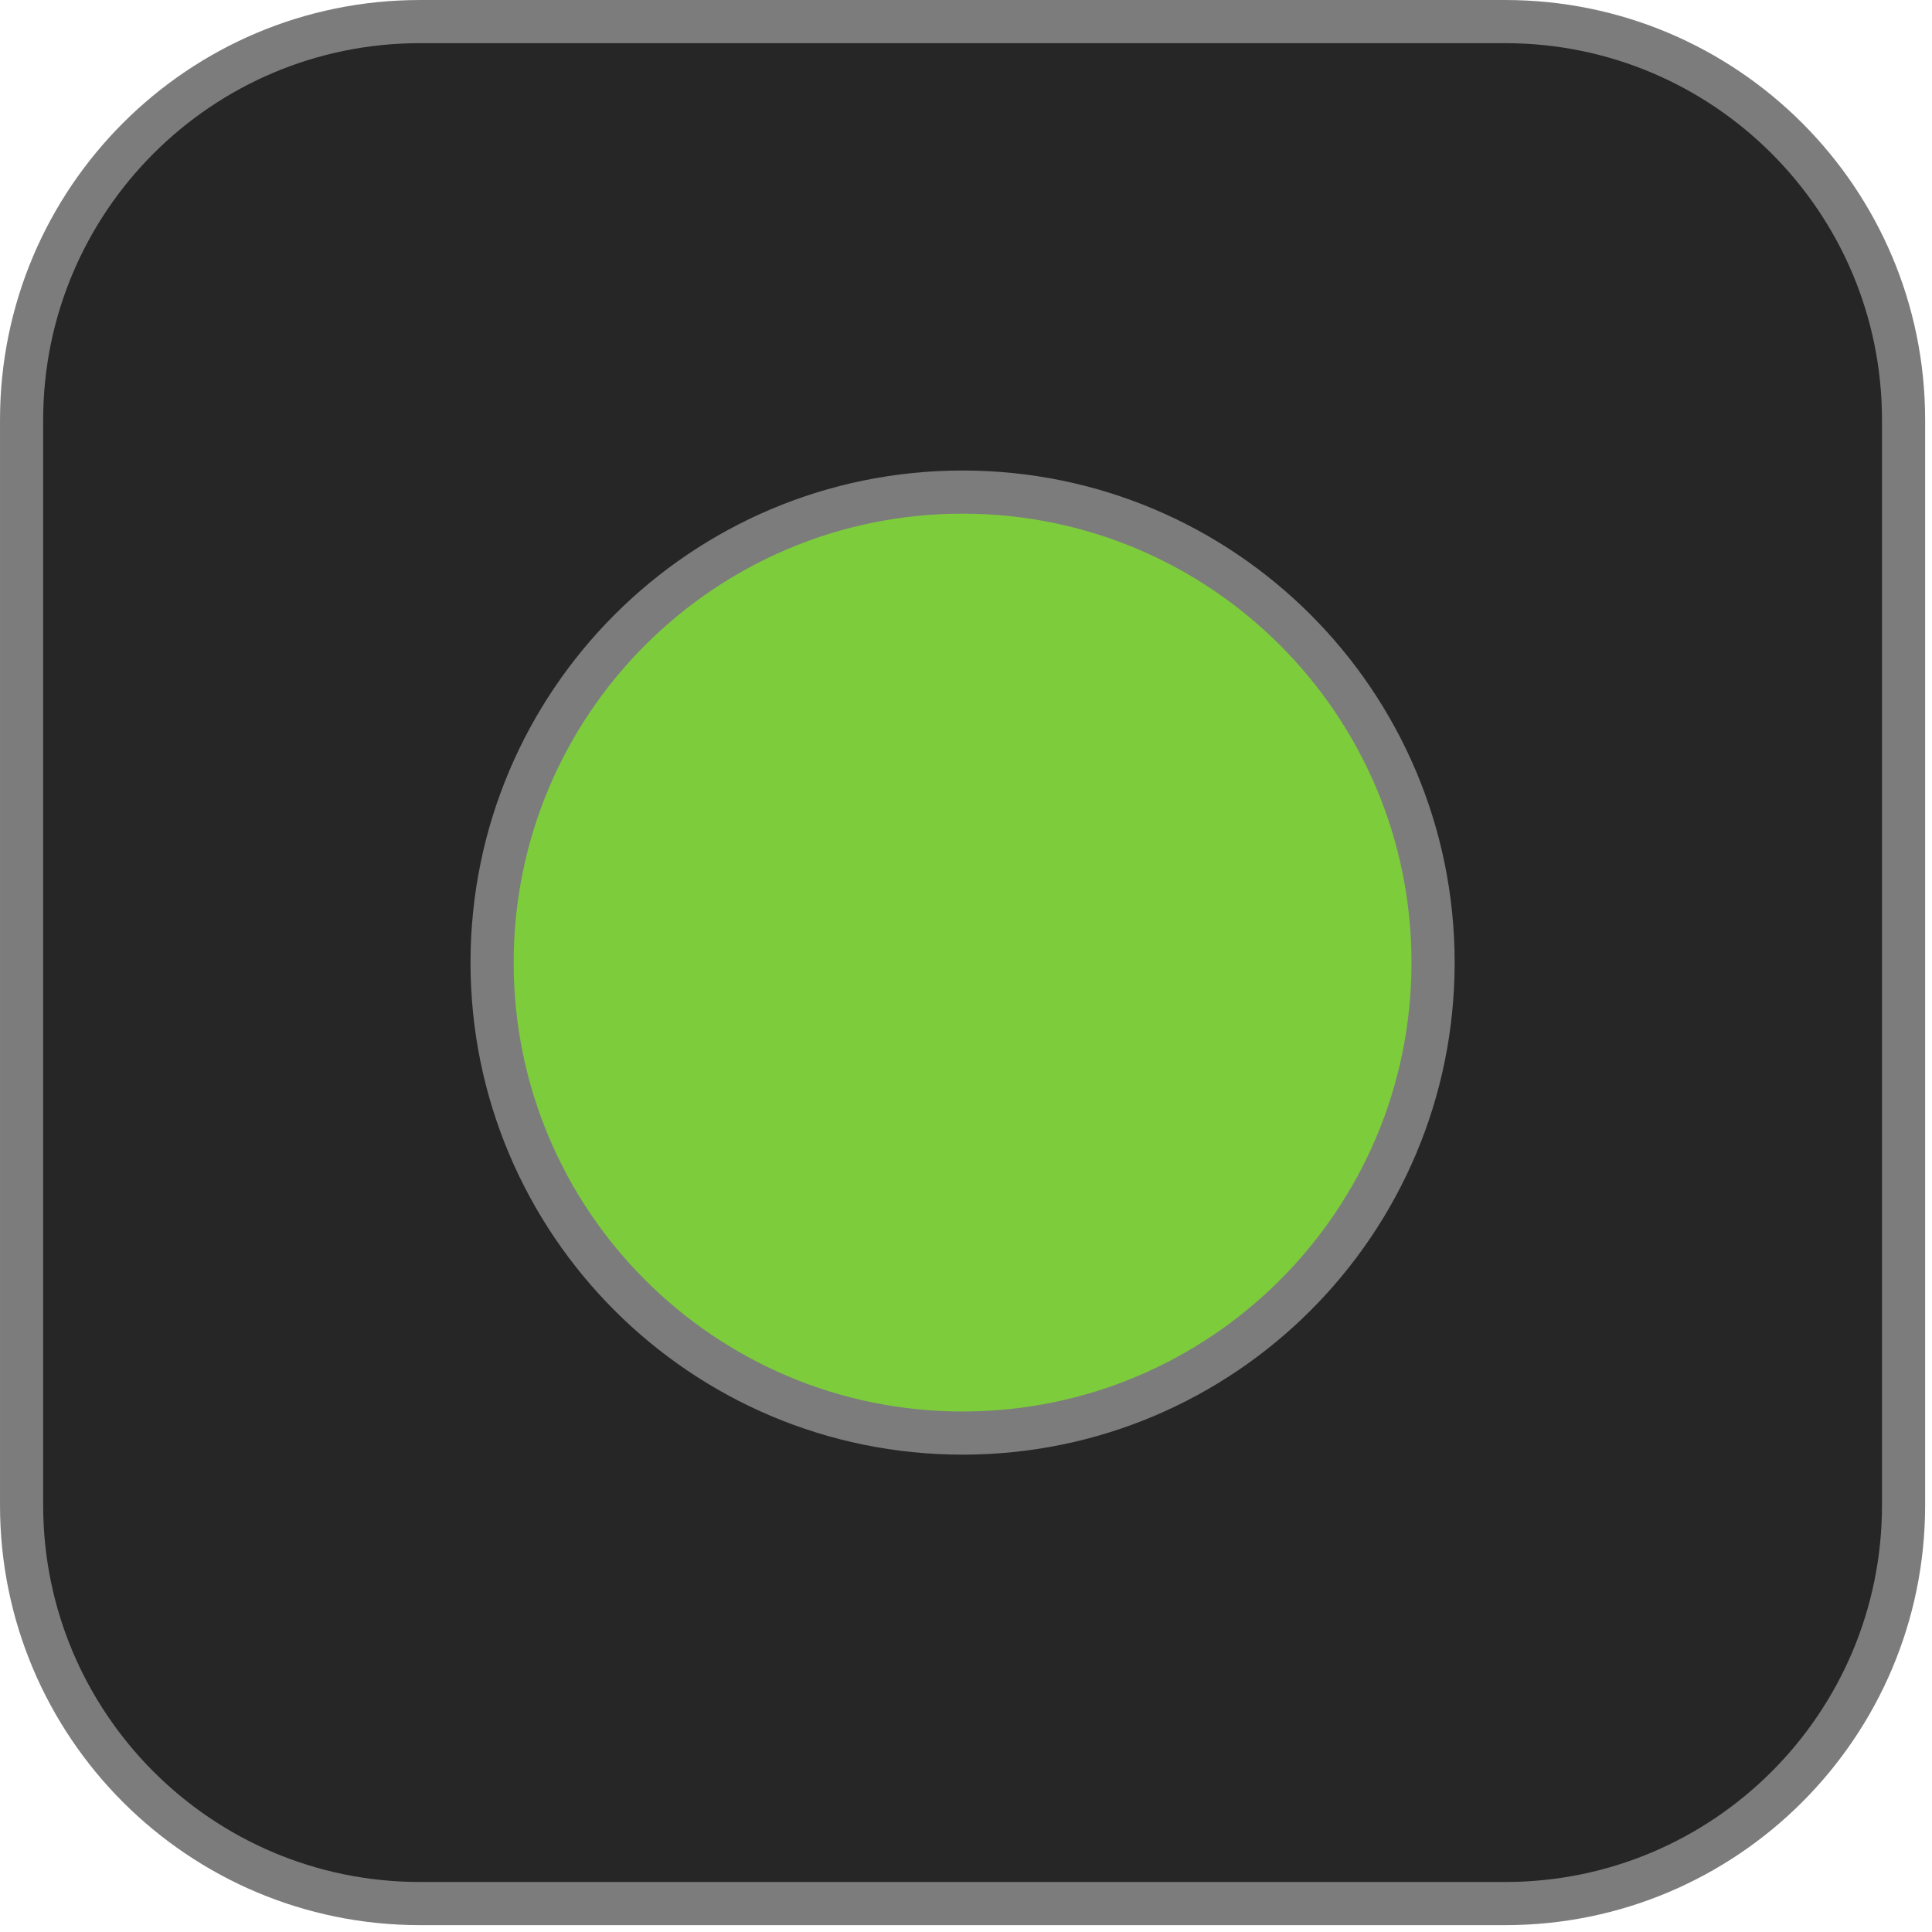
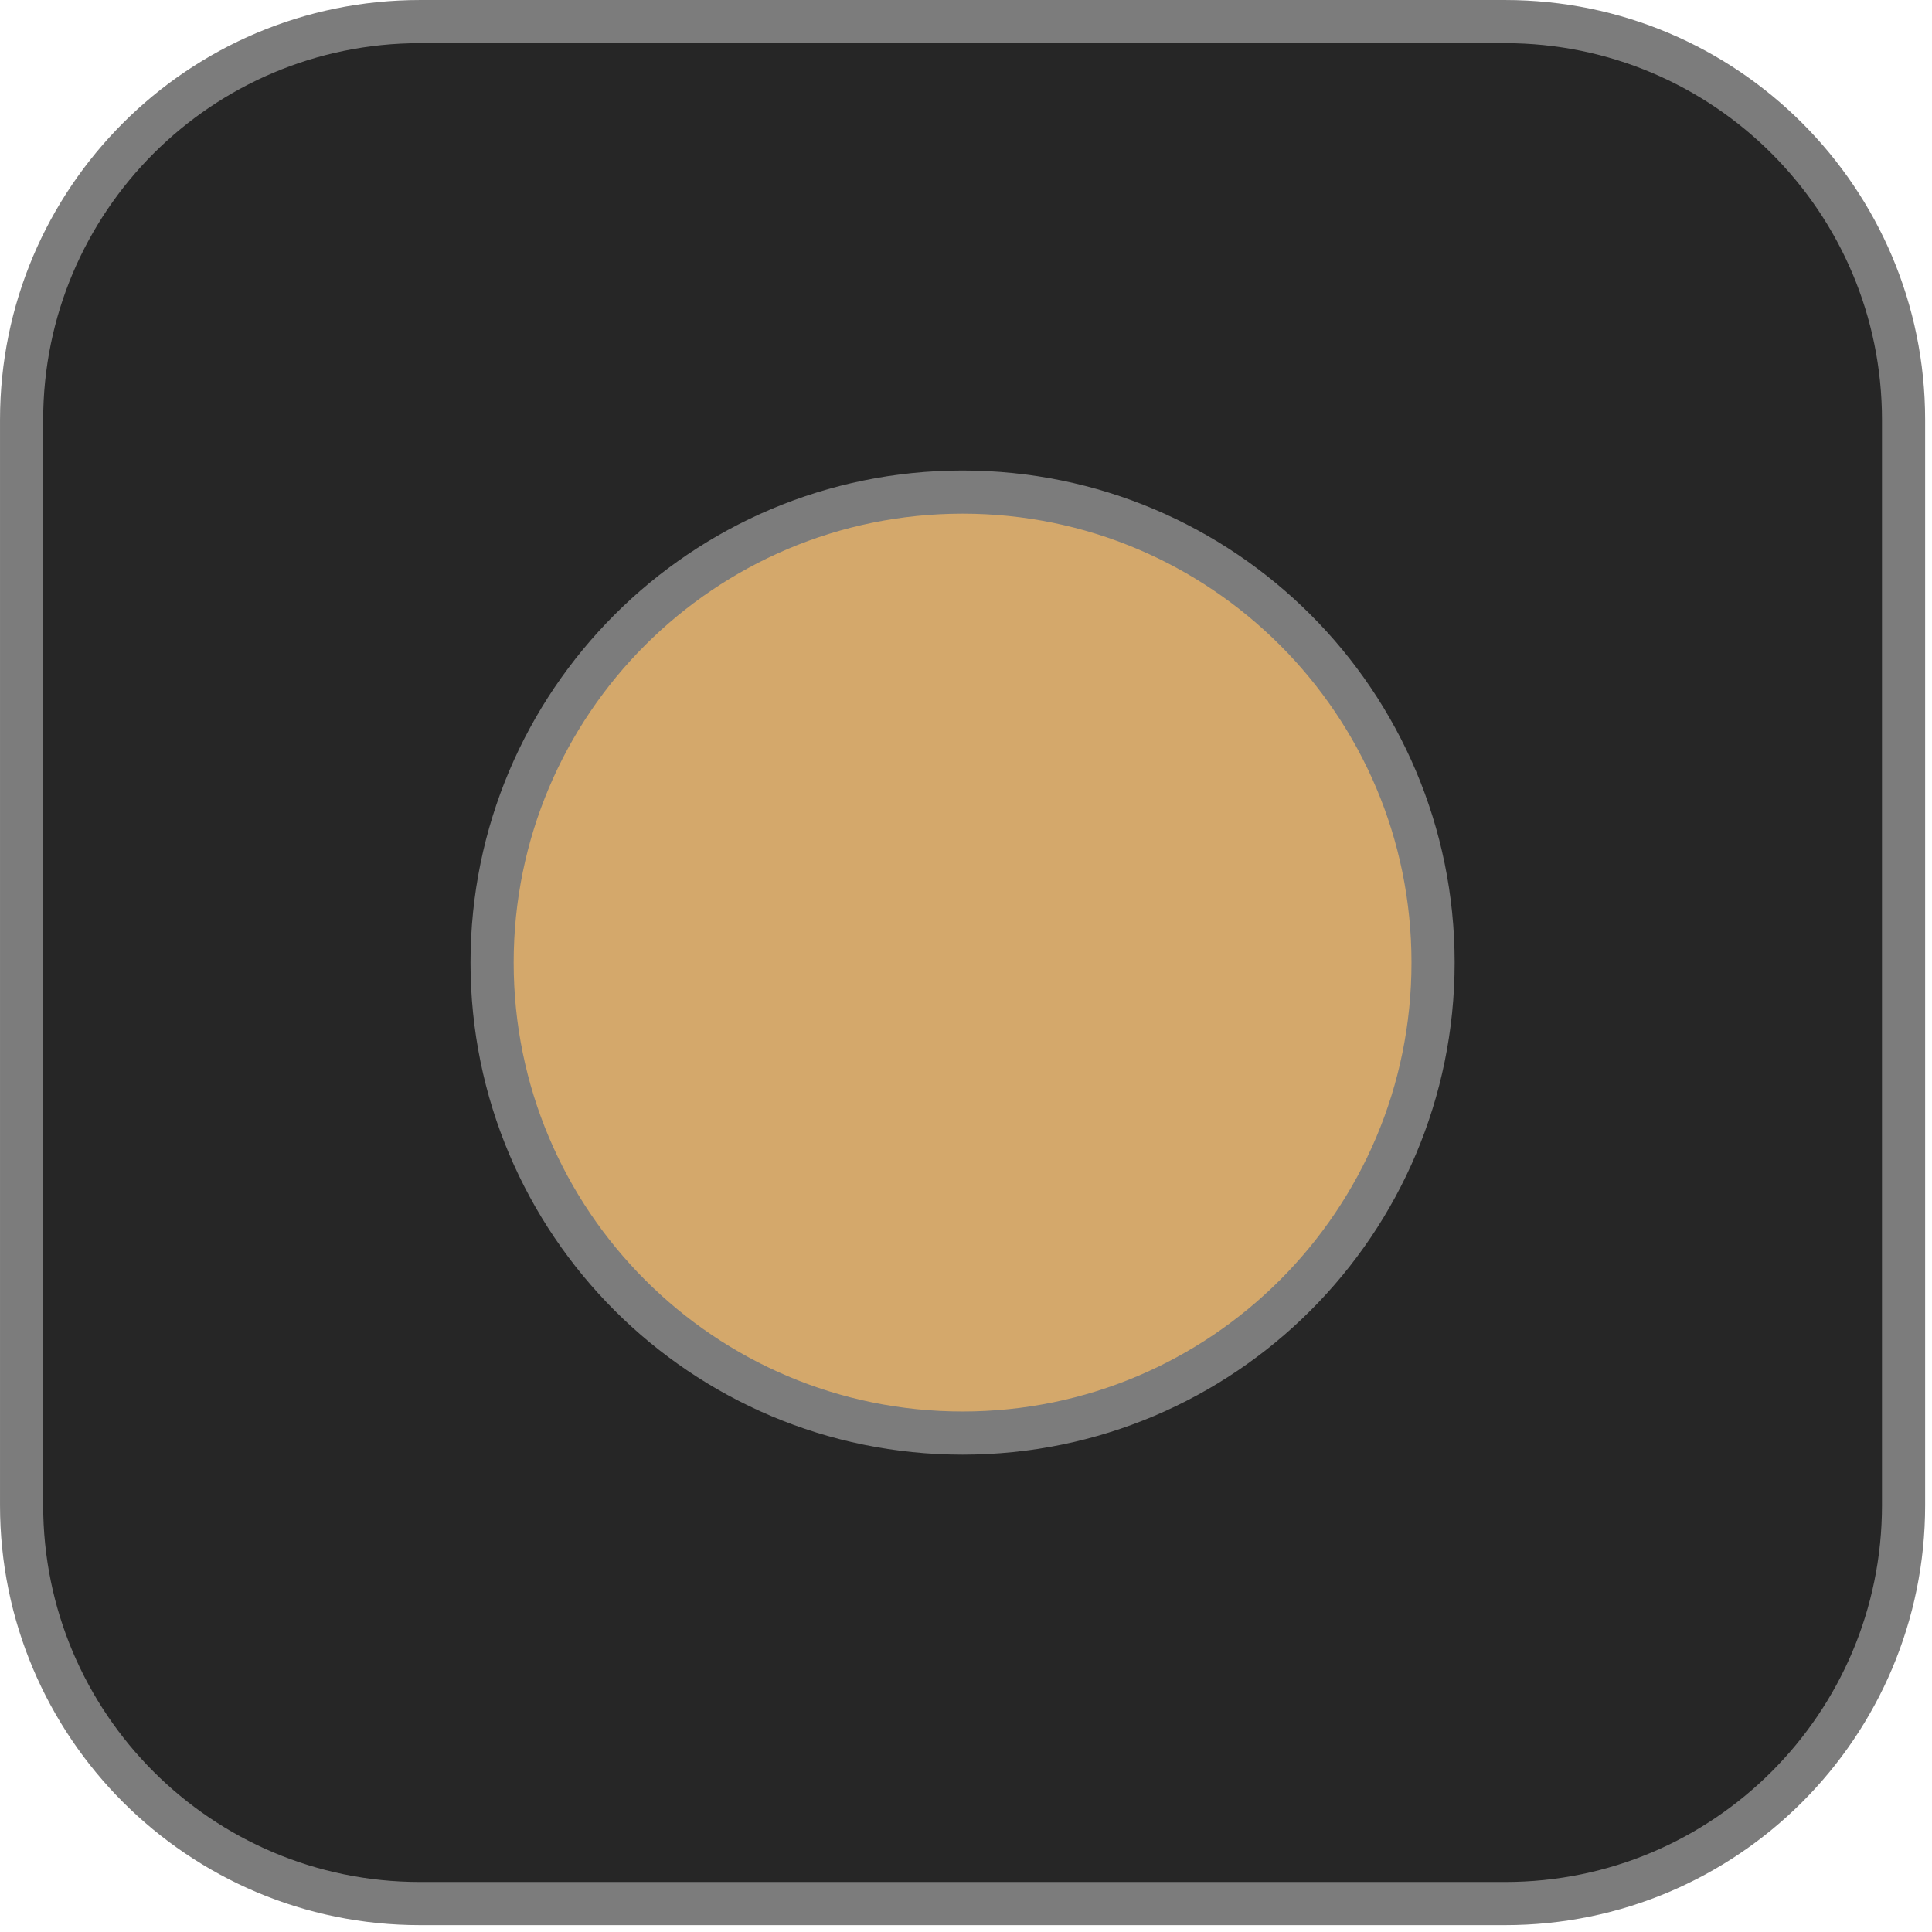
<svg xmlns="http://www.w3.org/2000/svg" width="100%" height="100%" viewBox="0 0 291 291" version="1.1" xml:space="preserve" style="fill-rule:evenodd;clip-rule:evenodd;stroke-linecap:round;stroke-linejoin:round;stroke-miterlimit:1.5;">
  <rect x="3.252" y="3.252" width="283.465" height="283.465" rx="60" ry="60" style="fill:#262626;stroke:#7c7c7c;stroke-width:6.5px;" />
-   <circle cx="144.985" cy="144.985" r="70.866" style="fill:#7dcc3c;stroke:#7c7c7c;stroke-width:6.5px;" />
+   <circle cx="144.985" cy="144.985" r="70.866" style="fill:#d4a86b;stroke:#7c7c7c;stroke-width:6.5px;" />
</svg>
